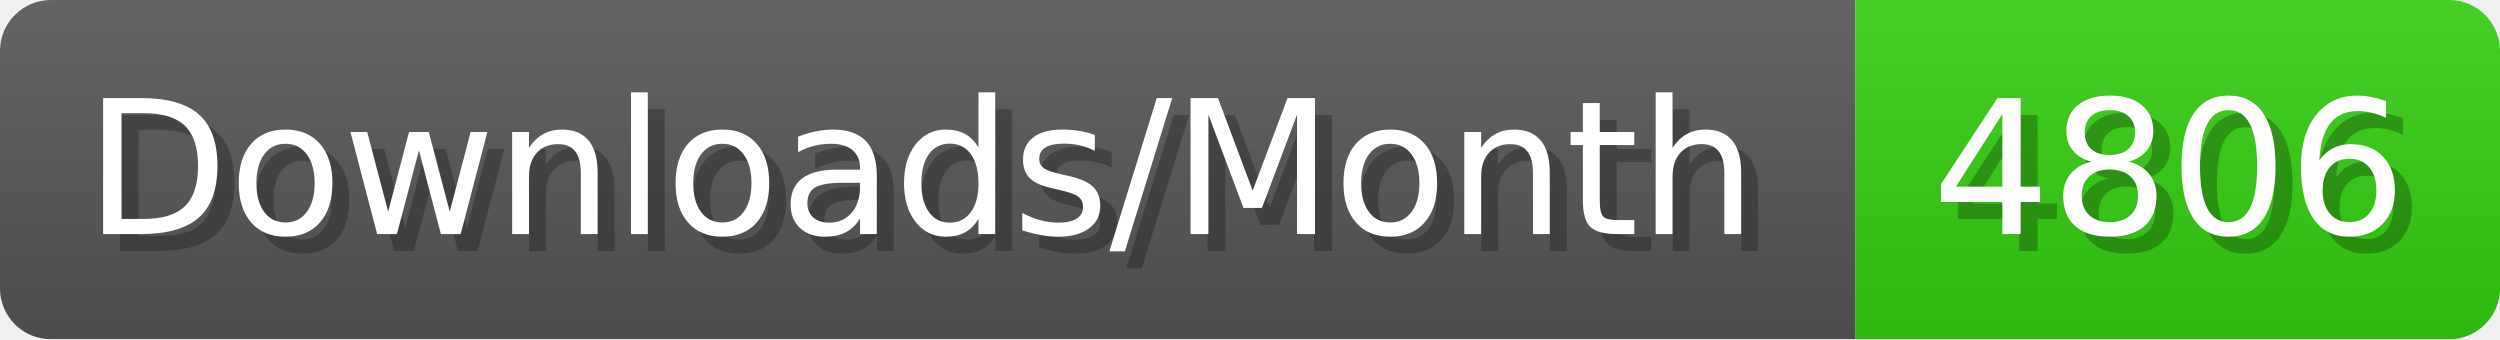
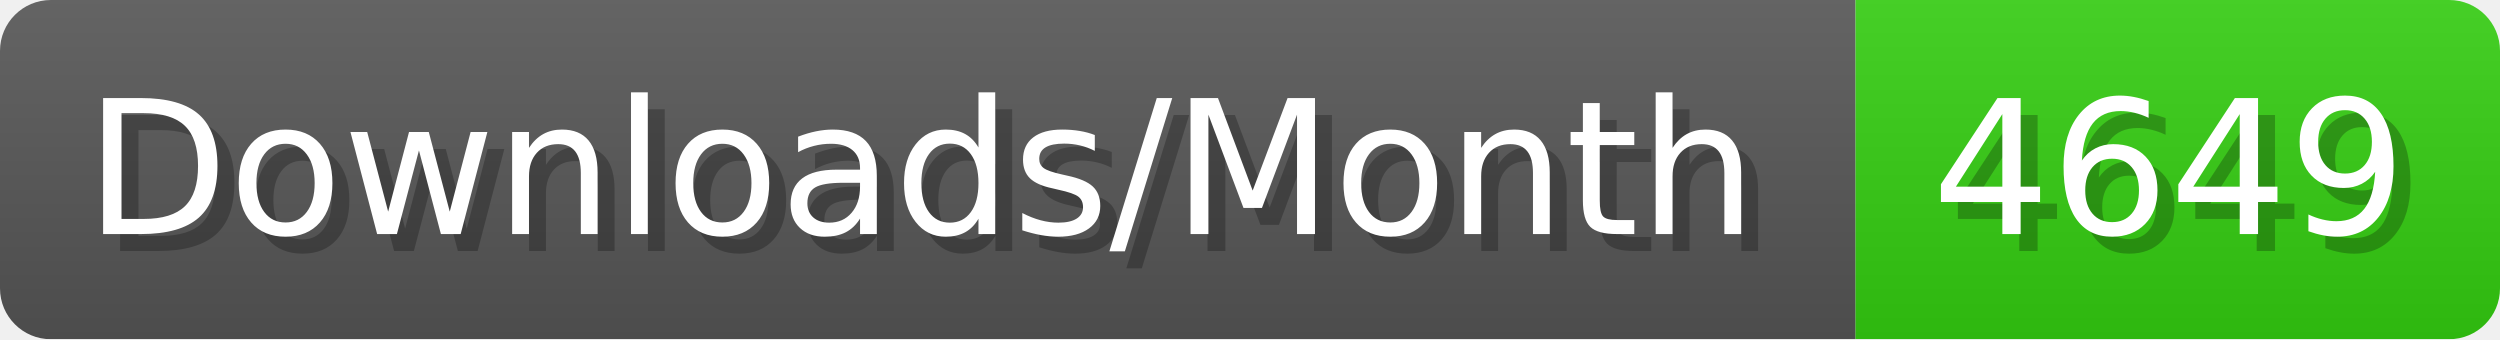
- <svg xmlns="http://www.w3.org/2000/svg" width="147.4" height="20" viewBox="0 0 1474 200" role="img" aria-label="Downloads/Month: 4806">
+ <svg xmlns="http://www.w3.org/2000/svg" width="147.4" height="20" viewBox="0 0 1474 200" role="img" aria-label="Downloads/Month: 4649">
  <linearGradient id="YlXUI" x2="0" y2="100%">
    <stop offset="0" stop-opacity=".1" stop-color="#EEE" />
    <stop offset="1" stop-opacity=".1" />
  </linearGradient>
  <mask id="JHhop">
    <rect width="1474" height="200" rx="30" fill="#FFF" />
  </mask>
  <g mask="url(#JHhop)">
    <rect width="1094" height="200" fill="#555" />
    <rect width="380" height="200" fill="#3C1" x="1094" />
    <rect width="1474" height="200" fill="url(#YlXUI)" />
  </g>
  <g aria-hidden="true" fill="#fff" text-anchor="start" font-family="Verdana,DejaVu Sans,sans-serif" font-size="110">
    <text x="60" y="148" textLength="994" fill="#000" opacity="0.25">Downloads/Month</text>
    <text x="50" y="138" textLength="994">Downloads/Month</text>
-     <text x="1149" y="148" textLength="280" fill="#000" opacity="0.25">4806</text>
-     <text x="1139" y="138" textLength="280">4806</text>
+     <text x="1149" y="148" textLength="280" fill="#000" opacity="0.25">4649</text>
+     <text x="1139" y="138" textLength="280">4649</text>
  </g>
</svg>
